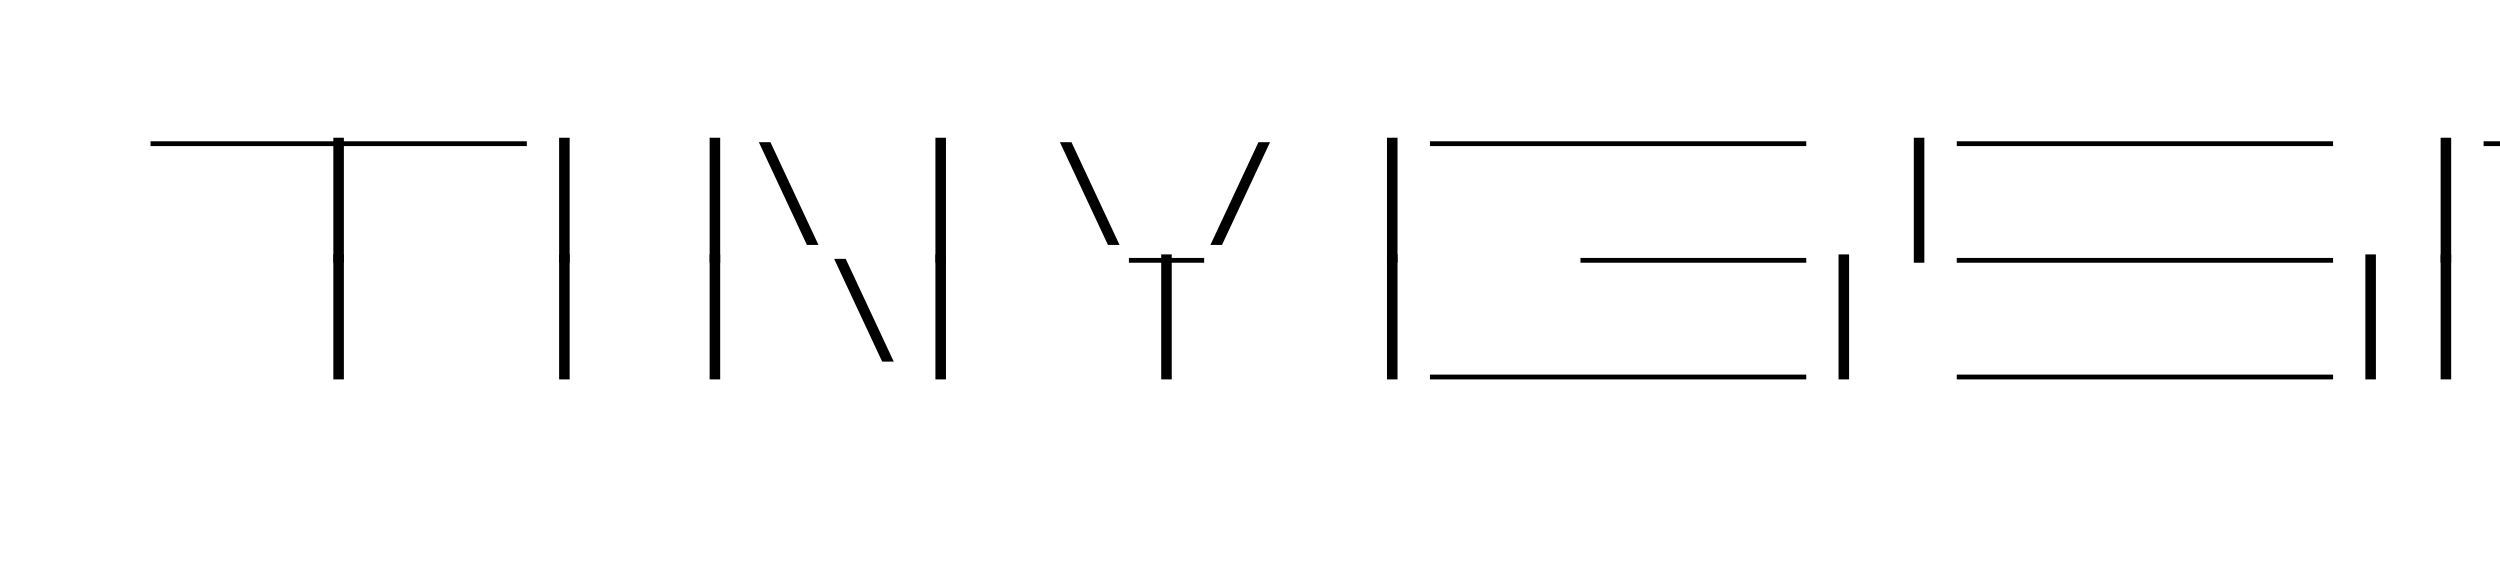
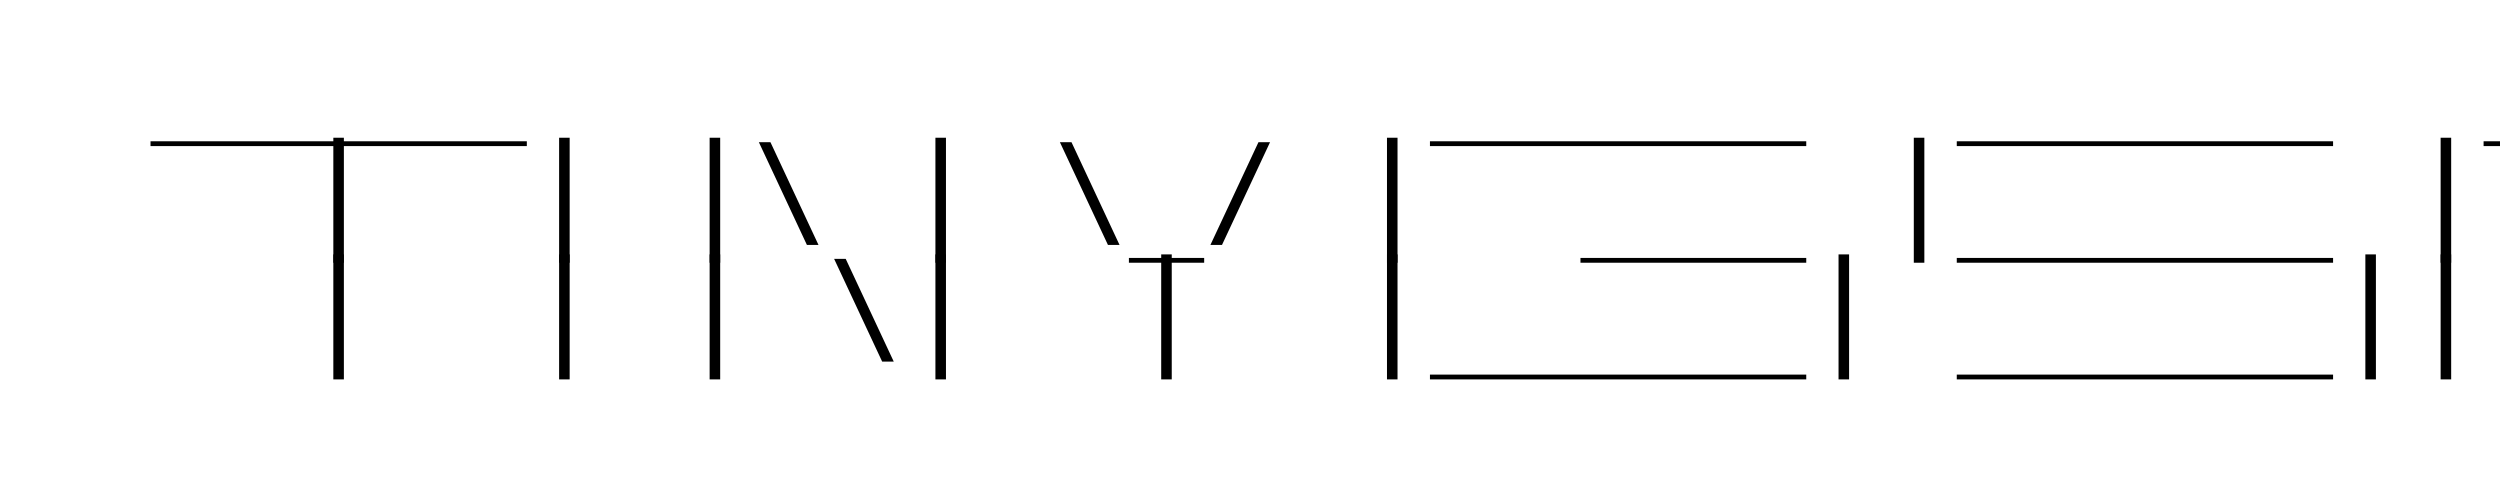
- <svg xmlns="http://www.w3.org/2000/svg" version="1.1" width="300" height="70">
+ <svg xmlns="http://www.w3.org/2000/svg" version="1.1" width="300" height="60">
  <text x="0" y="0" xml:space="preserve" style="font-family:monospace;font-size:15;">
    <tspan x="0" dy="14">  _____            _____  _____  _____ </tspan>
    <tspan x="0" dy="14">    |  | |\ | \_/ |  ___ |_____ |  |  |</tspan>
    <tspan x="0" dy="14">    |  | | \|  |  |_____| _____||  |  |</tspan>
  </text>
</svg>
